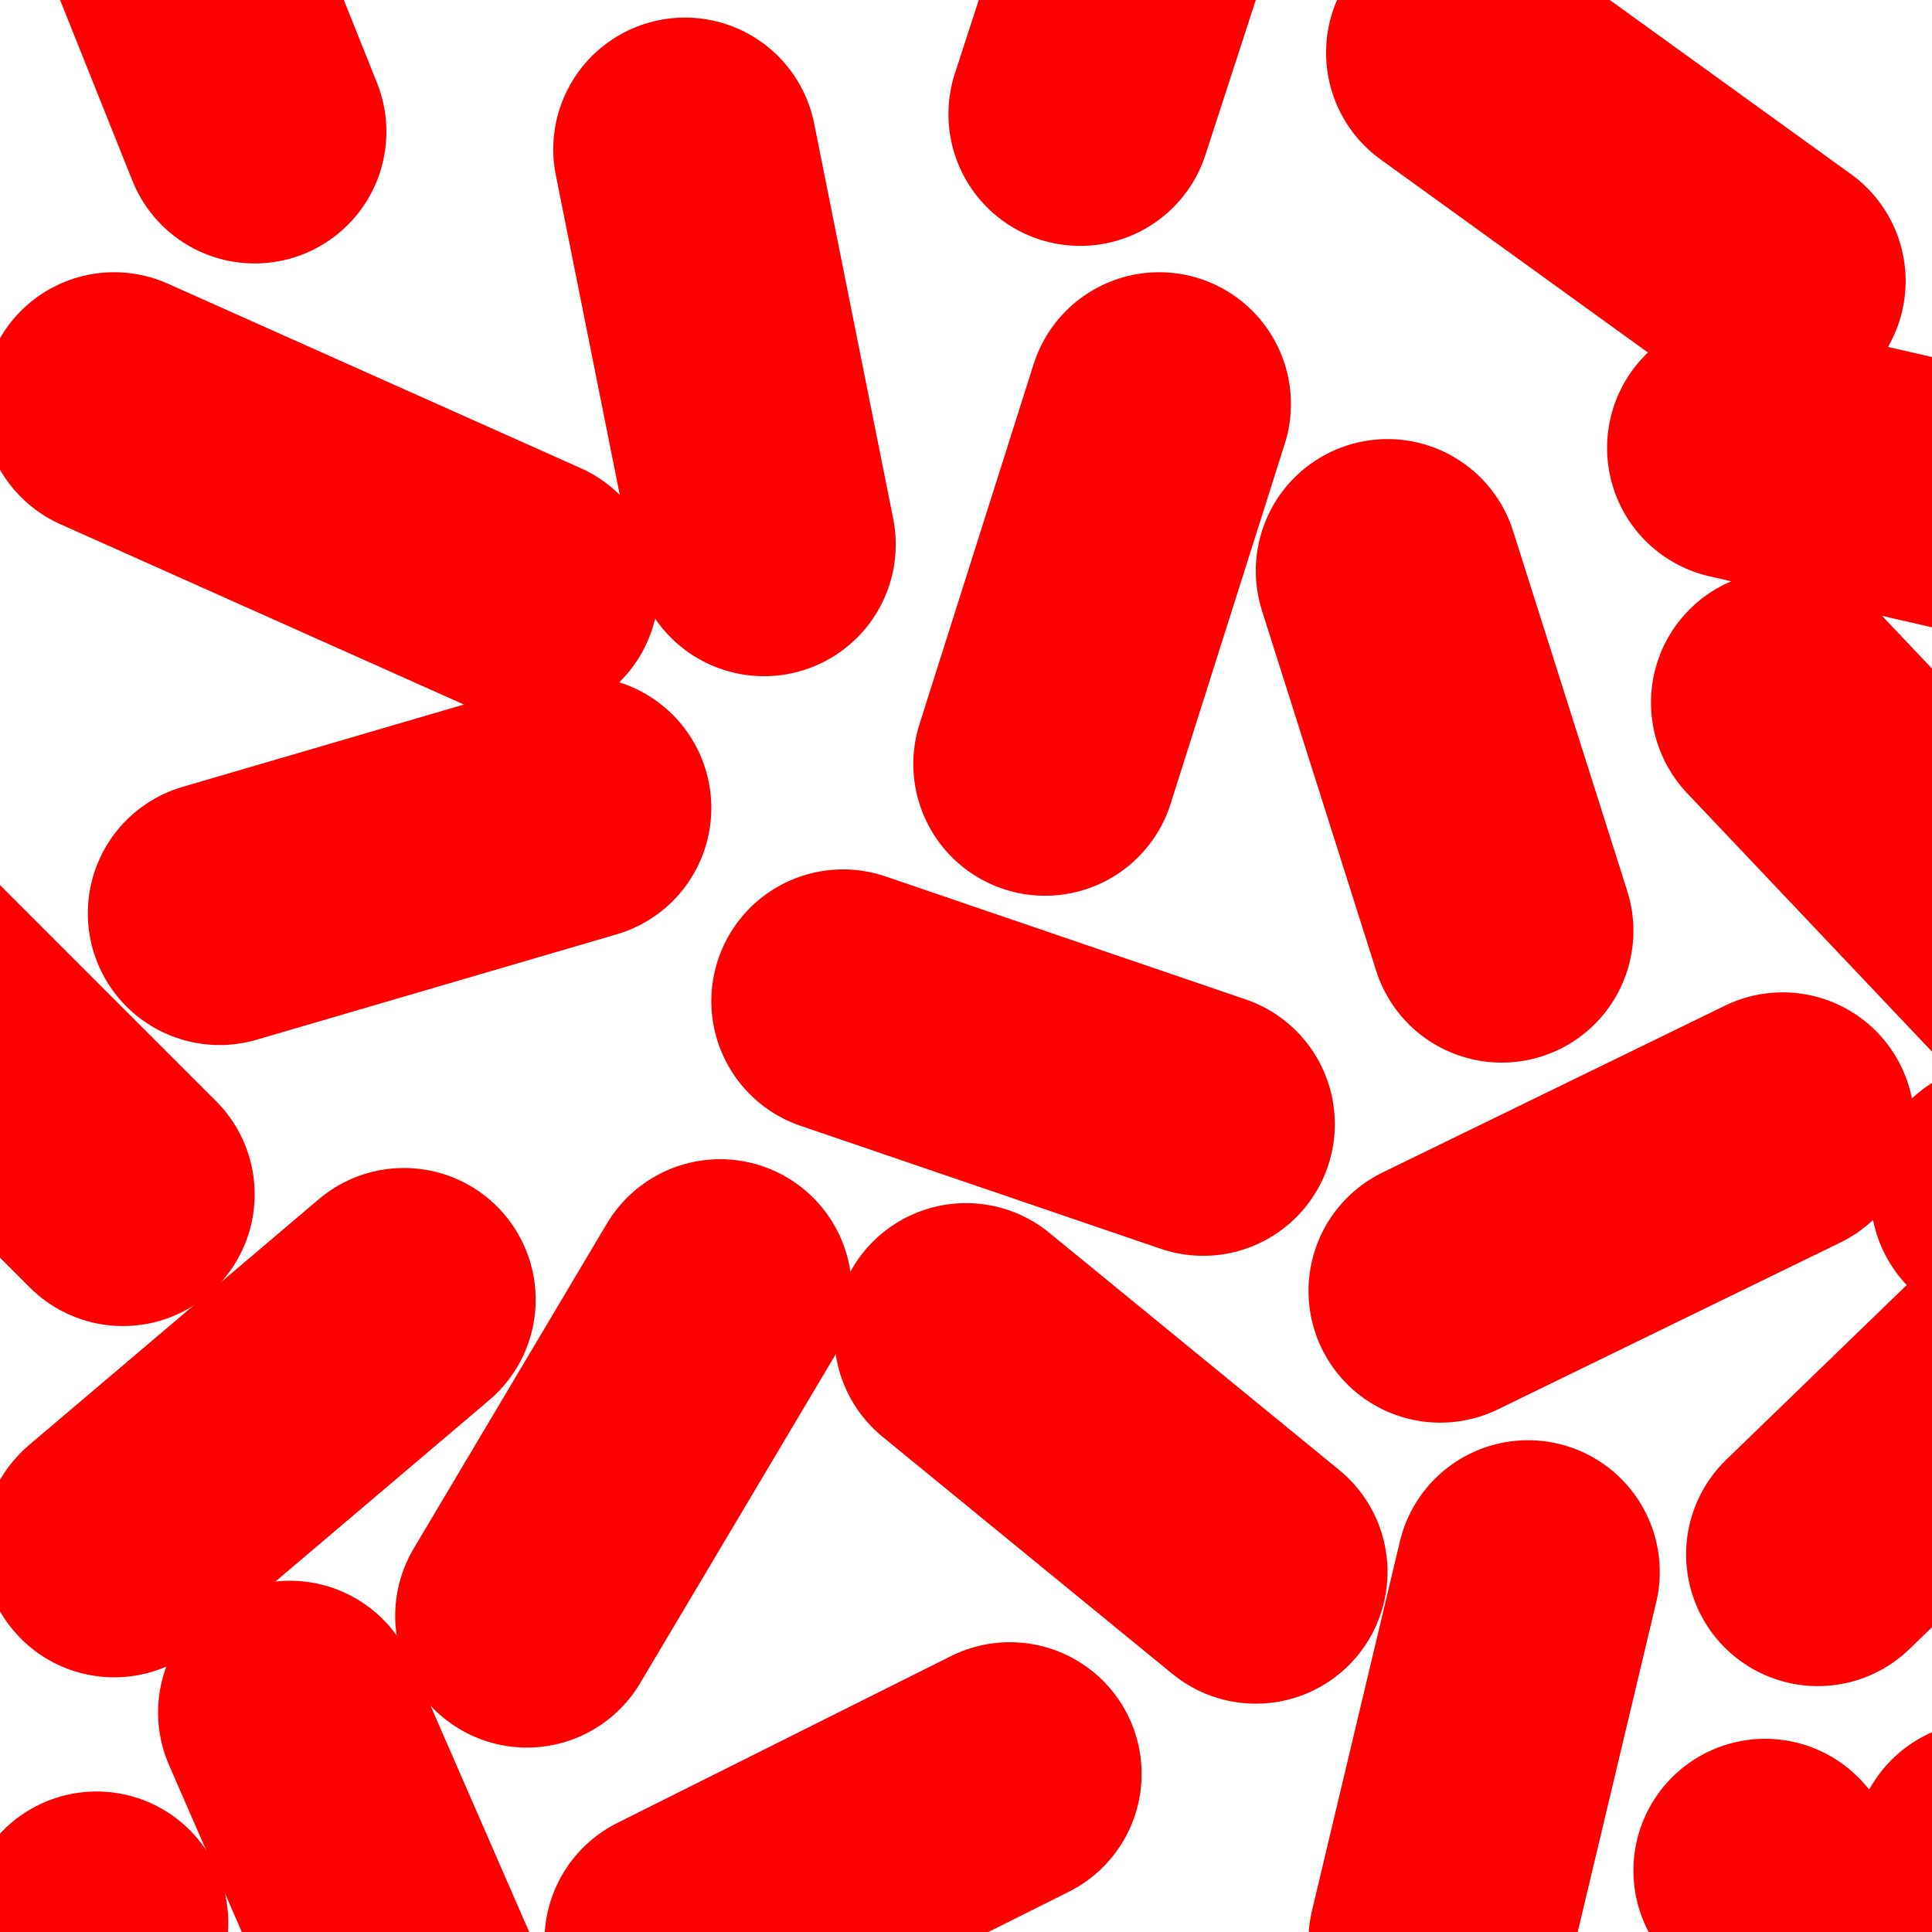
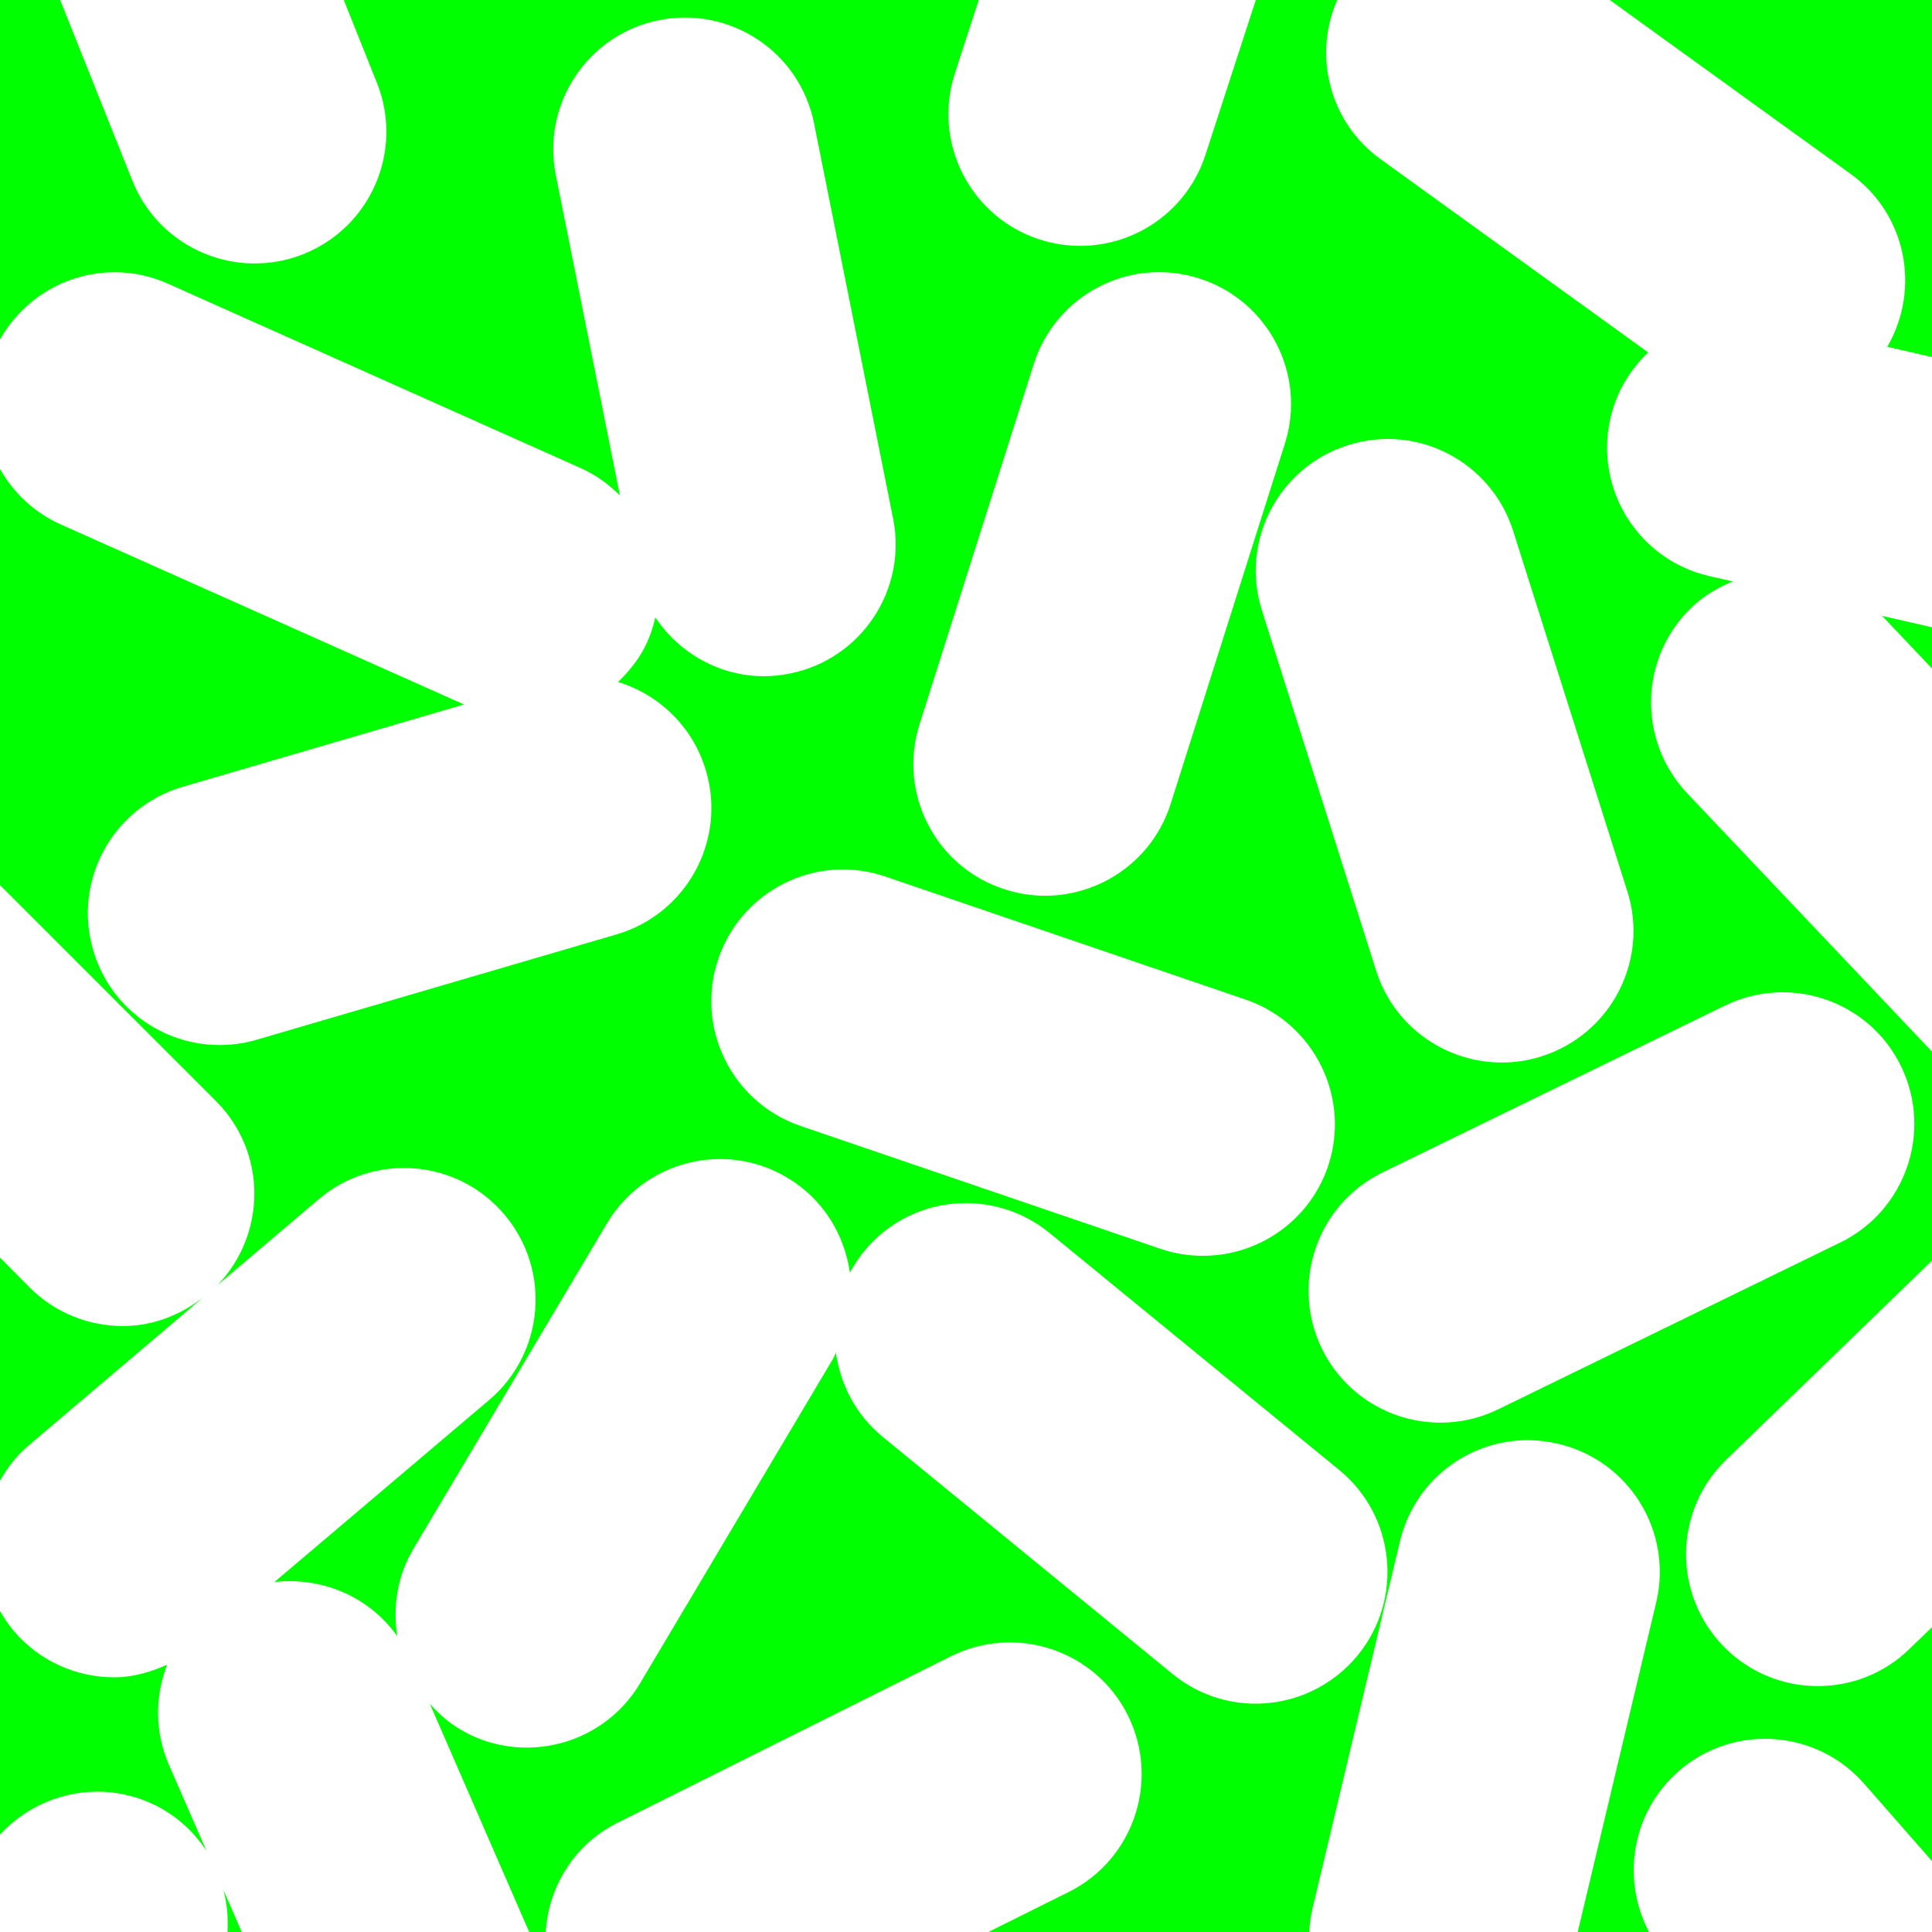
- <svg xmlns="http://www.w3.org/2000/svg" version="1.1" id="Layer_1" x="0px" y="0px" width="22px" height="22px" viewBox="0 0 22 22" enable-background="new 0 0 22 22" xml:space="preserve" stroke="red" stroke-linecap="round" stroke-width="3px">
-   <line x1="26.7" y1="25.6" x2="23.4" y2="28.3" />
-   <line x1="29" y1="28.4" x2="31.2" y2="24.7" />
-   <line x1="15.9" y1="24.7" x2="19.5" y2="27" />
-   <line x1="17.4" y1="17.9" x2="16.4" y2="22.1" />
-   <line x1="25.9" y1="29.7" x2="27.6" y2="33.6" />
-   <line x1="34.4" y1="25.4" x2="37.7" y2="28.1" />
-   <line x1="34.5" y1="29.9" x2="30.6" y2="32.2" />
-   <line x1="22.6" y1="21.1" x2="32.5" y2="22" />
-   <line x1="20.1" y1="21.3" x2="22.9" y2="24.5" />
-   <line x1="23.2" y1="31.6" x2="21.5" y2="35.4" />
-   <line x1="18.3" y1="37.9" x2="16.2" y2="33.5" />
-   <line x1="29.3" y1="35.5" x2="26" y2="38.2" />
-   <line x1="34.9" y1="35.5" x2="37.3" y2="32" />
-   <line x1="20.7" y1="17.7" x2="23.8" y2="14.7" />
-   <line x1="27.6" y1="5.7" x2="26.3" y2="9.8" />
-   <line x1="33.1" y1="5.7" x2="33" y2="1.5" />
-   <line x1="20.3" y1="8" x2="23.9" y2="11.8" />
-   <line x1="16.4" y1="14.7" x2="20.3" y2="12.8" />
-   <line x1="15.8" y1="6.5" x2="17.1" y2="10.6" />
-   <line x1="29.4" y1="9.1" x2="33" y2="11.5" />
-   <line x1="35.4" y1="-1.4" x2="38" y2="2" />
-   <line x1="37.3" y1="4.9" x2="35.3" y2="9" />
-   <line x1="31.8" y1="-3.2" x2="30.6" y2="1" />
-   <line x1="19.8" y1="5.1" x2="24.6" y2="6.2" />
-   <line x1="28.3" y1="13" x2="28.9" y2="17.2" />
-   <line x1="28.6" y1="21.7" x2="25.4" y2="18.8" />
-   <line x1="33.6" y1="15.1" x2="32.3" y2="19.1" />
-   <line x1="37.7" y1="17.8" x2="22.8" y2="13.6" />
-   <line x1="2.3" y1="31.9" x2="-1.1" y2="34.5" />
-   <line x1="4" y1="34.5" x2="6.3" y2="30.9" />
-   <line x1="1.3" y1="37.5" x2="2.9" y2="41.5" />
-   <line x1="9.5" y1="31.6" x2="12.7" y2="34.4" />
-   <line x1="9.8" y1="22.7" x2="5.6" y2="37.9" />
-   <line x1="10.6" y1="24.6" x2="11.1" y2="28.9" />
-   <line x1="4.6" y1="14.8" x2="1.3" y2="17.6" />
-   <line x1="6" y1="18.4" x2="8.2" y2="14.7" />
-   <line x1="7.8" y1="1.7" x2="8.7" y2="6.2" />
-   <line x1="3.3" y1="19.5" x2="5" y2="23.4" />
-   <line x1="11" y1="15.2" x2="14.3" y2="17.9" />
-   <line x1="11.5" y1="20.2" x2="7.7" y2="22.1" />
-   <line x1="13.7" y1="12.8" x2="9.6" y2="11.4" />
-   <line x1="-1.6" y1="10.6" x2="1.4" y2="13.6" />
-   <line x1="1.1" y1="21.9" x2="-0.6" y2="25.7" />
-   <line x1="6.7" y1="25.7" x2="3.3" y2="28.4" />
-   <line x1="1.3" y1="4.6" x2="6" y2="6.7" />
-   <line x1="6.6" y1="9.2" x2="2.5" y2="10.4" />
-   <line x1="13.2" y1="4.6" x2="11.9" y2="8.7" />
-   <line x1="18.6" y1="29.4" x2="14.5" y2="30.8" />
-   <line x1="26" y1="2.6" x2="22.8" y2="-1.5" />
-   <line x1="35.4" y1="38.6" x2="38" y2="42" />
-   <line x1="31.8" y1="22.9" x2="30.6" y2="41" />
-   <line x1="12.3" y1="41.3" x2="13.6" y2="37.3" />
-   <line x1="26" y1="42.6" x2="22.8" y2="38.5" />
-   <line x1="1.3" y1="-2.5" x2="2.9" y2="1.5" />
-   <line x1="12.3" y1="1.3" x2="13.6" y2="-2.7" />
-   <line x1="20.2" y1="3.2" x2="16.6" y2="0.6" />
-   <line x1="42.3" y1="31.9" x2="38.9" y2="34.5" />
-   <line x1="38.4" y1="10.6" x2="41.4" y2="13.6" />
-   <line x1="41.1" y1="21.9" x2="39.4" y2="25.7" />
-   <text transform="matrix(1 0 0 1 0 -7.2285)" font-family="'ArialMT'" font-size="12">candy-c</text>
+ <svg xmlns="http://www.w3.org/2000/svg" version="1.1" id="Layer_1" x="0px" y="0px" width="22px" height="22px" viewBox="0 0 22 22" enable-background="new 0 0 22 22" xml:space="preserve">
+   <g>
+     <path fill="#00FF00" d="M20.7,19.2c-0.392,0-0.783-0.152-1.078-0.457c-0.576-0.595-0.562-1.545,0.035-2.121L22,14.354v-2.379   l-2.789-2.943C18.643,8.429,18.667,7.48,19.27,6.91c0.137-0.13,0.295-0.22,0.461-0.289L19.465,6.56   c-0.808-0.185-1.312-0.99-1.127-1.797c0.068-0.298,0.223-0.554,0.43-0.75l-3.045-2.199C15.139,1.395,14.949,0.633,15.227,0H14.3   l-0.573,1.763C13.521,2.397,12.934,2.8,12.3,2.8c-0.153,0-0.31-0.024-0.464-0.074c-0.788-0.256-1.219-1.103-0.963-1.89L11.145,0   h-7.23l0.377,0.943C4.6,1.712,4.226,2.585,3.457,2.893C3.274,2.966,3.086,3,2.9,3C2.305,3,1.742,2.644,1.507,2.057L0.685,0H0v3.866   C0.375,3.199,1.198,2.911,1.912,3.23l4.7,2.1c0.173,0.077,0.321,0.186,0.447,0.312l-0.73-3.648   C6.167,1.182,6.693,0.392,7.505,0.229C8.319,0.068,9.108,0.593,9.27,1.405l0.9,4.5c0.163,0.812-0.364,1.603-1.176,1.765   C8.894,7.69,8.796,7.7,8.698,7.7c-0.503,0-0.961-0.261-1.236-0.669C7.441,7.126,7.411,7.22,7.37,7.312   C7.29,7.491,7.171,7.637,7.038,7.766C7.504,7.909,7.892,8.275,8.04,8.779c0.233,0.795-0.223,1.628-1.018,1.861l-4.1,1.2   C2.781,11.881,2.639,11.9,2.5,11.9c-0.649,0-1.248-0.425-1.439-1.08C0.828,10.026,1.284,9.193,2.079,8.96l3.205-0.938L0.688,5.97   C0.385,5.834,0.152,5.608,0,5.34v4.739l2.46,2.46c0.578,0.578,0.58,1.507,0.018,2.094l1.151-0.977   c0.631-0.535,1.578-0.459,2.114,0.173c0.536,0.632,0.458,1.579-0.174,2.114l-2.444,2.072c0.542-0.062,1.082,0.168,1.399,0.617   c-0.053-0.334-0.001-0.688,0.186-1l2.2-3.699c0.423-0.713,1.344-0.949,2.056-0.522c0.406,0.241,0.65,0.646,0.712,1.081   c0.045-0.084,0.098-0.166,0.161-0.242c0.524-0.643,1.468-0.734,2.111-0.211l3.3,2.7c0.641,0.524,0.734,1.47,0.211,2.11   c-0.297,0.362-0.729,0.551-1.162,0.551c-0.334,0-0.67-0.111-0.949-0.34l-3.299-2.699c-0.305-0.25-0.482-0.596-0.532-0.957   c-0.011,0.021-0.017,0.041-0.029,0.062l-2.2,3.7C7.009,19.639,6.51,19.9,5.999,19.9c-0.261,0-0.525-0.067-0.765-0.211   c-0.132-0.078-0.241-0.179-0.339-0.287L6.026,22h0.188c0.033-0.514,0.322-0.996,0.815-1.242l3.8-1.898   c0.739-0.369,1.644-0.069,2.013,0.67c0.37,0.742,0.07,1.644-0.671,2.014L11.255,22h3.653c0.006-0.082,0.014-0.165,0.033-0.248   l1-4.199c0.19-0.806,0.998-1.307,1.807-1.111c0.807,0.191,1.304,1.002,1.111,1.808L17.966,22h0.812   c-0.318-0.602-0.198-1.361,0.334-1.829c0.625-0.546,1.572-0.481,2.117,0.142L22,21.193v-2.664l-0.257,0.248   C21.452,19.061,21.076,19.2,20.7,19.2z M15.348,5.07c0.789-0.253,1.633,0.187,1.883,0.977l1.299,4.1   c0.252,0.79-0.187,1.632-0.977,1.882c-0.15,0.049-0.304,0.07-0.453,0.07c-0.637,0-1.228-0.408-1.43-1.046l-1.3-4.1   C14.119,6.164,14.557,5.32,15.348,5.07z M10.471,8.247l1.3-4.1c0.25-0.789,1.09-1.229,1.883-0.977   c0.789,0.25,1.228,1.093,0.977,1.883l-1.3,4.1C13.129,9.792,12.538,10.2,11.9,10.2c-0.148,0-0.303-0.023-0.452-0.071   C10.657,9.88,10.22,9.037,10.471,8.247z M13.7,14.3c-0.161,0-0.324-0.024-0.484-0.079l-4.101-1.4   c-0.784-0.269-1.202-1.12-0.935-1.904c0.268-0.784,1.12-1.204,1.904-0.935l4.1,1.4c0.784,0.268,1.203,1.121,0.937,1.904   C14.907,13.908,14.324,14.3,13.7,14.3z M17.059,16.049c-0.213,0.104-0.437,0.151-0.656,0.151c-0.557,0-1.09-0.31-1.351-0.843   c-0.362-0.746-0.053-1.644,0.691-2.006l3.899-1.9c0.746-0.362,1.644-0.054,2.006,0.691c0.361,0.744,0.053,1.643-0.691,2.006   L17.059,16.049z" />
+     <path fill="#00FF00" d="M1.713,20.531c0.271,0.121,0.487,0.314,0.639,0.547L1.925,20.1c-0.165-0.377-0.161-0.787-0.022-1.143   C1.708,19.043,1.507,19.1,1.301,19.1c-0.426,0-0.848-0.18-1.145-0.529C0.095,18.499,0.045,18.422,0,18.344v2.547   C0.425,20.43,1.108,20.262,1.713,20.531z" />
+     <path fill="#00FF00" d="M1.4,15.1c-0.384,0-0.768-0.146-1.061-0.438L0,14.32v2.541c0.084-0.149,0.191-0.288,0.33-0.405l2.066-1.753   C2.112,14.959,1.759,15.1,1.4,15.1z" />
+     <polygon fill="#00FF00" points="22,7.613 22,7.143 21.432,7.013  " />
+     <path fill="#00FF00" d="M2.544,21.521C2.585,21.676,2.601,21.838,2.591,22h0.162L2.544,21.521z" />
+     <path fill="#00FF00" d="M21.078,1.984c0.631,0.456,0.795,1.307,0.413,1.965L22,4.066V0h-3.669L21.078,1.984z" />
+   </g>
</svg>
